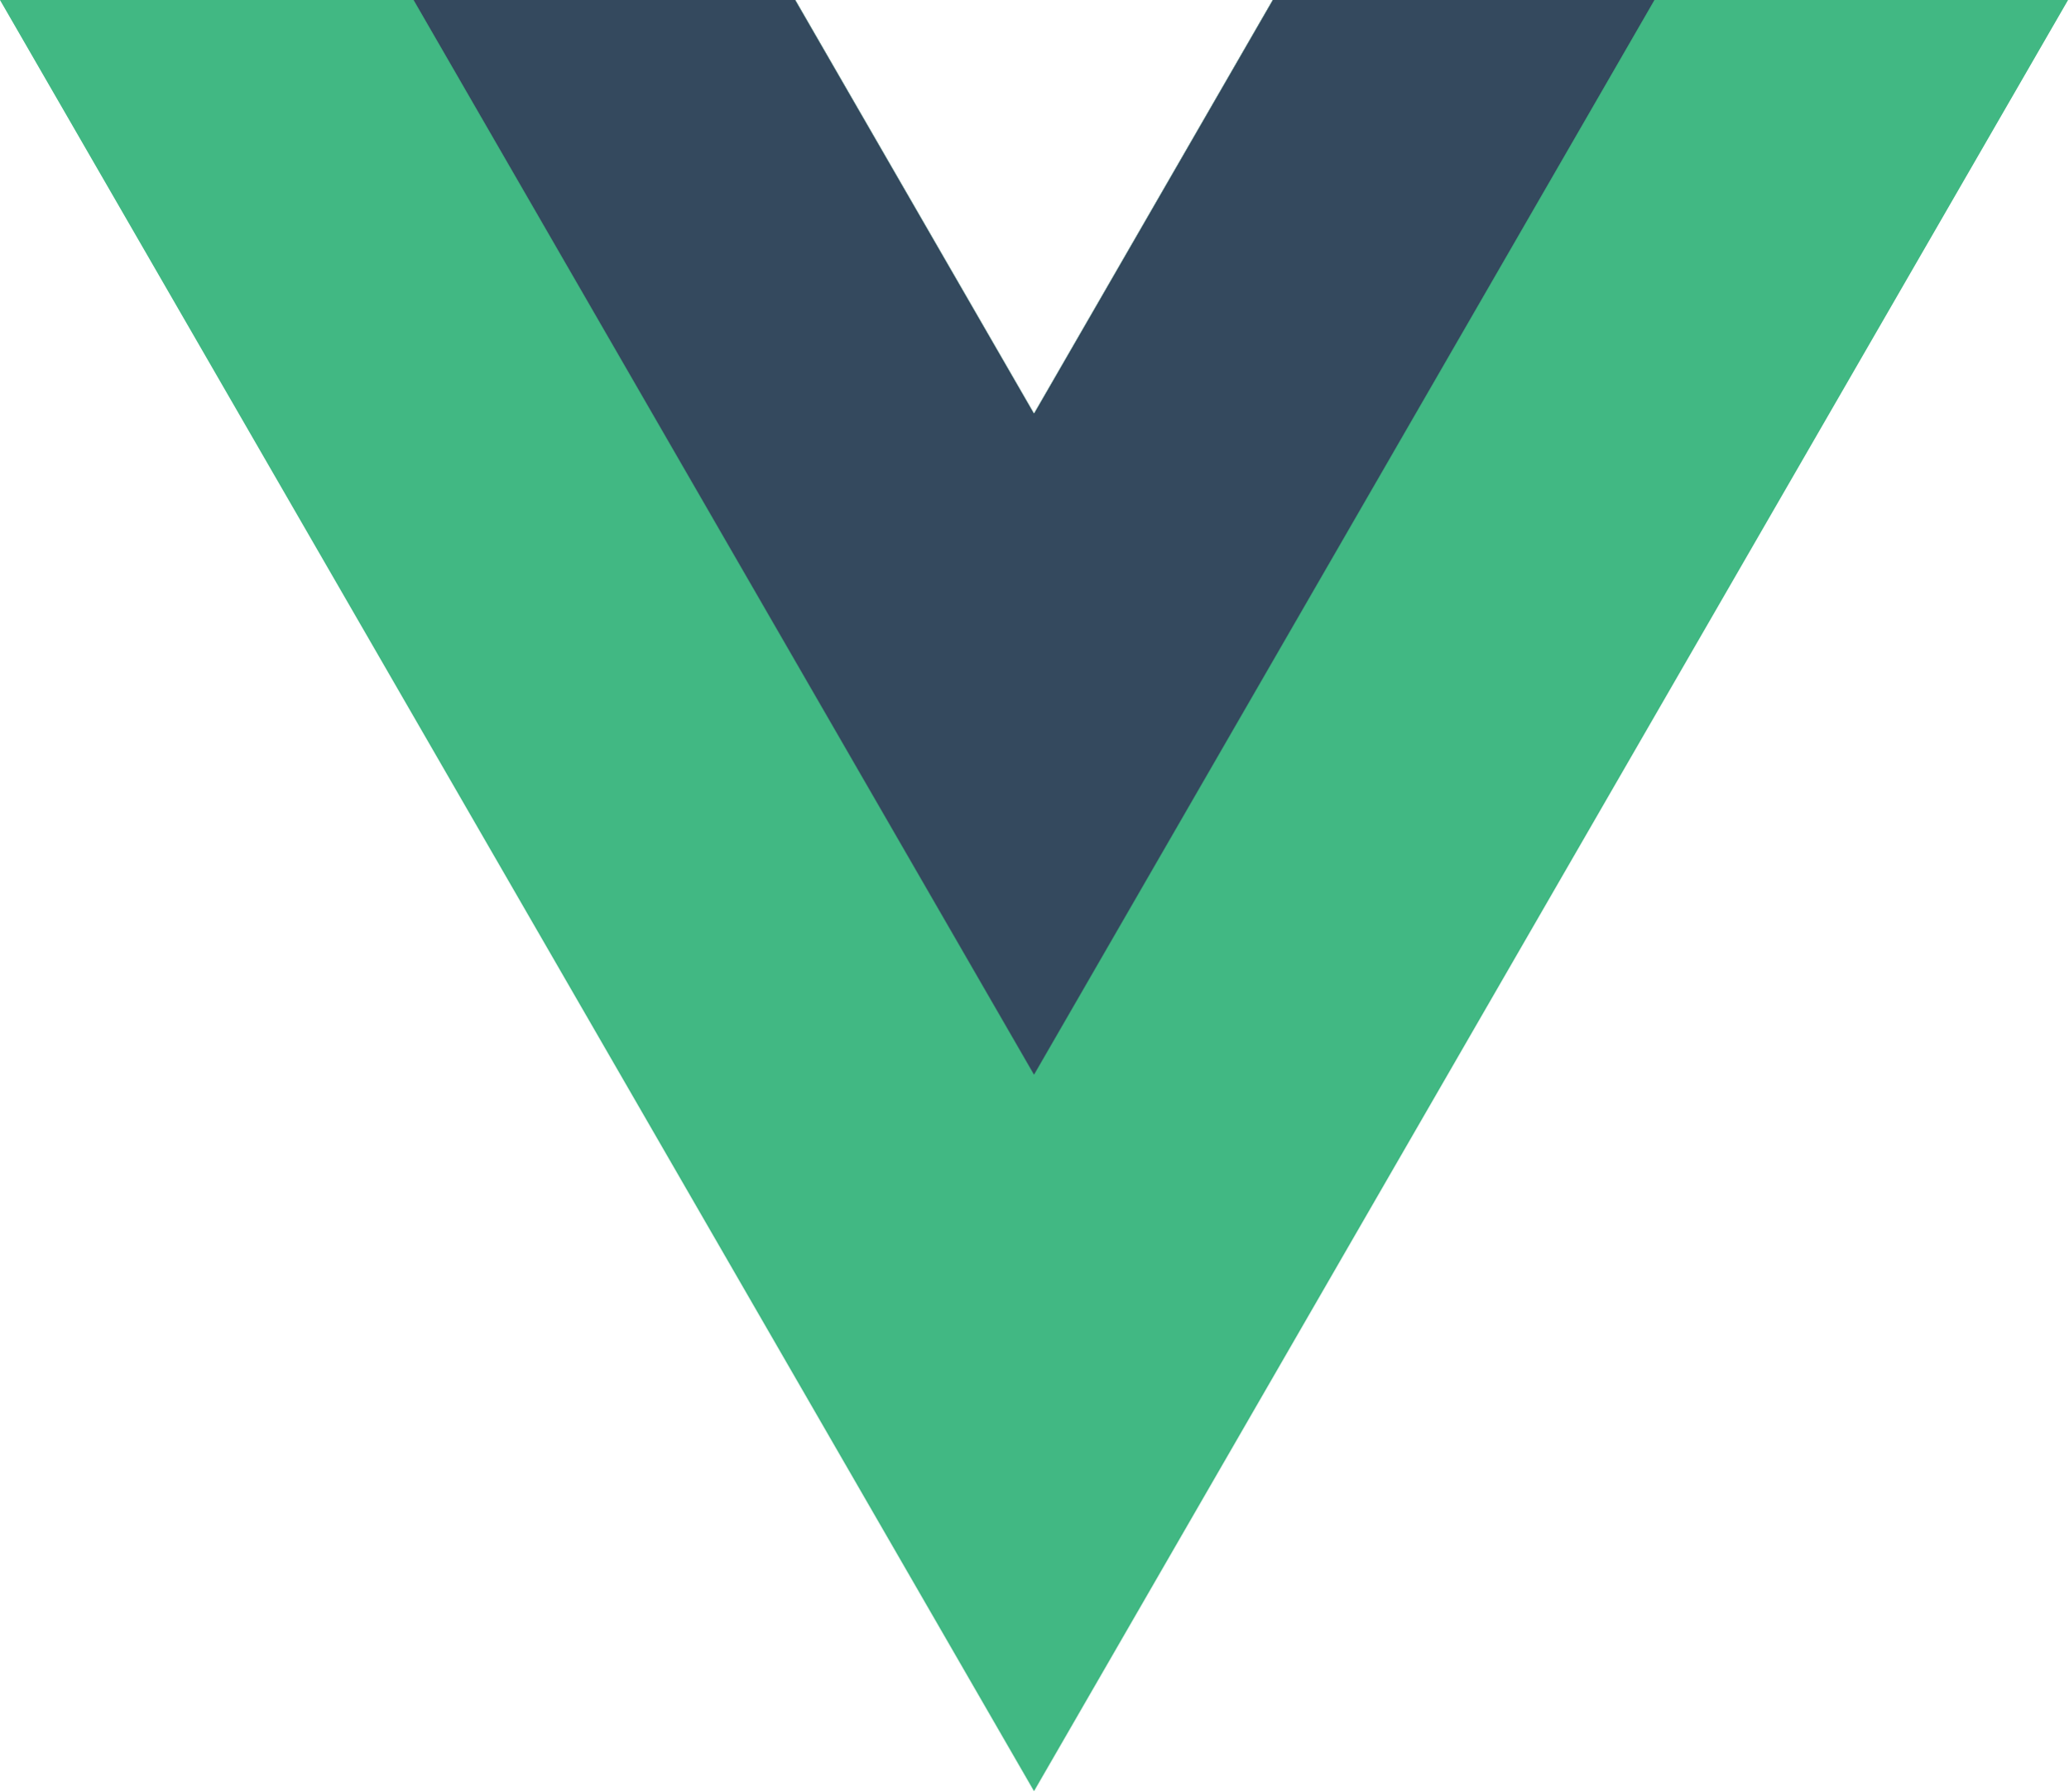
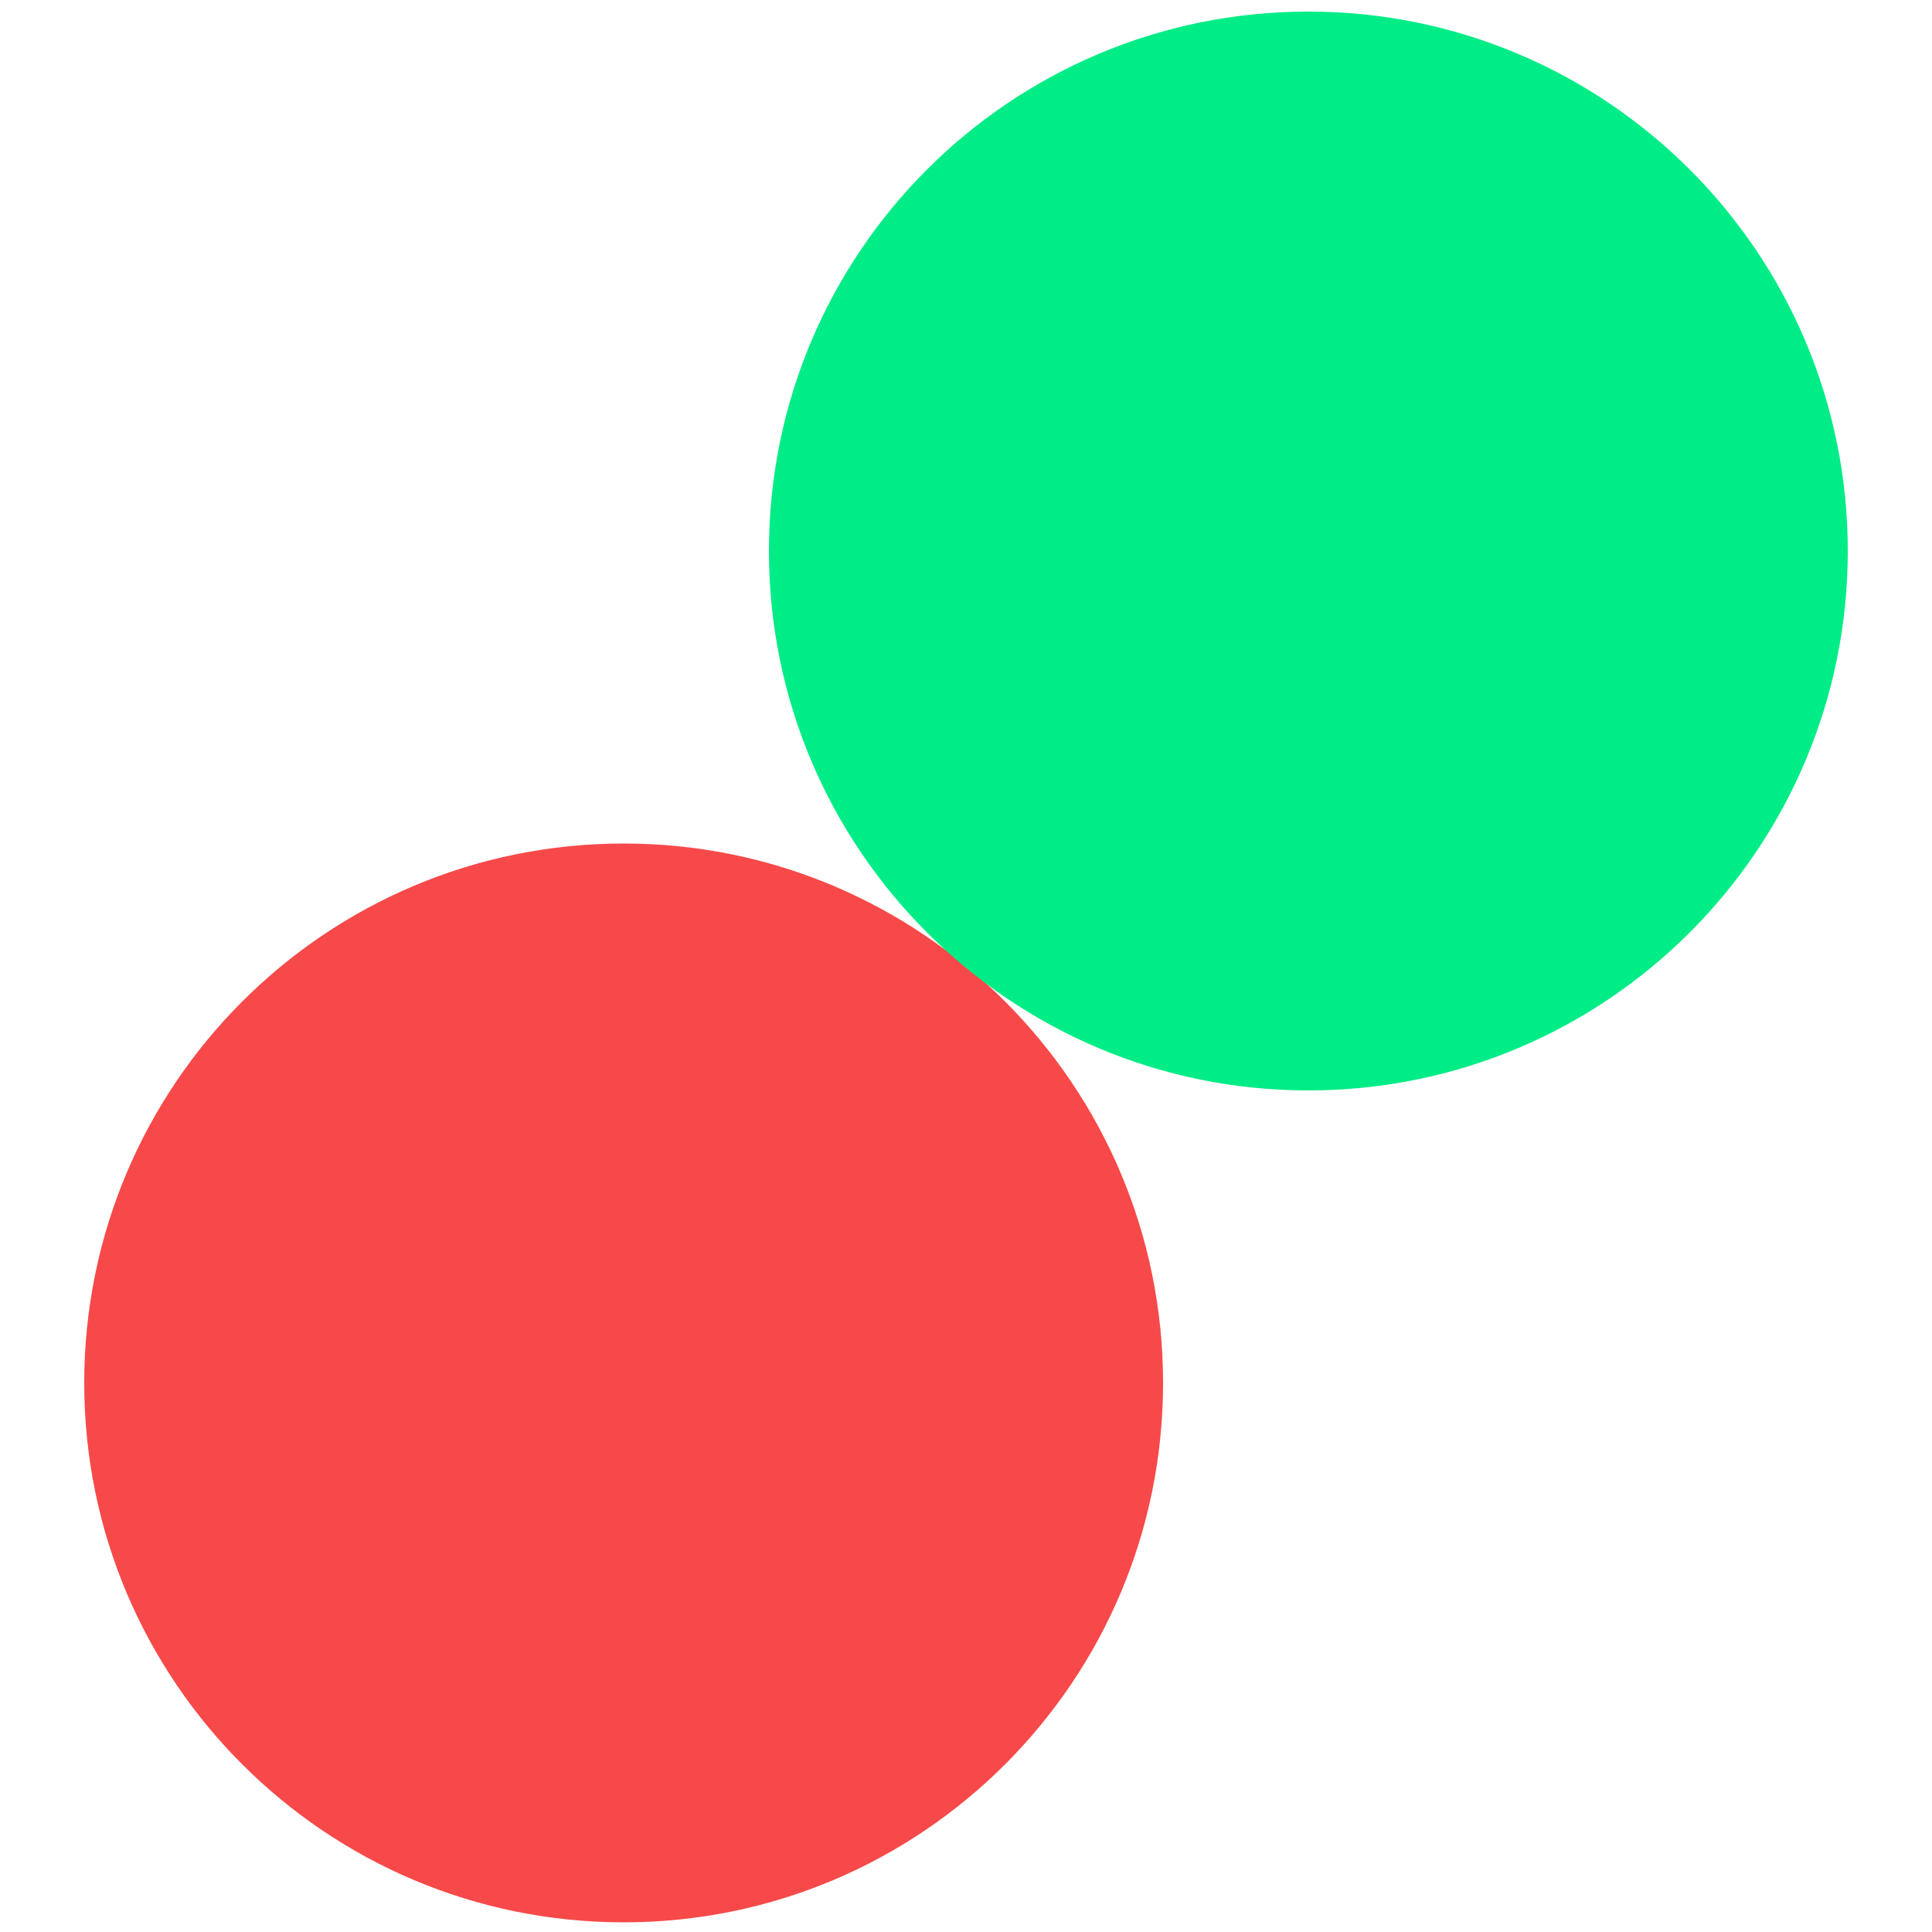
- <svg xmlns="http://www.w3.org/2000/svg" viewBox="0 0 261.76 226.69">
-   <path d="M161.096.001l-30.225 52.351L100.647.001H-.005l130.877 226.688L261.749.001z" fill="#41b883" />
-   <path d="M161.096.001l-30.225 52.351L100.647.001H52.346l78.526 136.01L209.398.001z" fill="#34495e" />
+ <svg xmlns="http://www.w3.org/2000/svg" id="Calque_1" version="1.1" viewBox="0 0 50 50">
+   <defs>
+     <style>
+       .st0 {
+         fill: #00ec86;
+       }
+ 
+       .st1 {
+         fill: #f74949;
+       }
+     </style>
+   </defs>
+   <circle class="st1" cx="16.14" cy="35.79" r="13.96" />
+   <circle class="st0" cx="33.86" cy="14.26" r="13.96" />
</svg>
